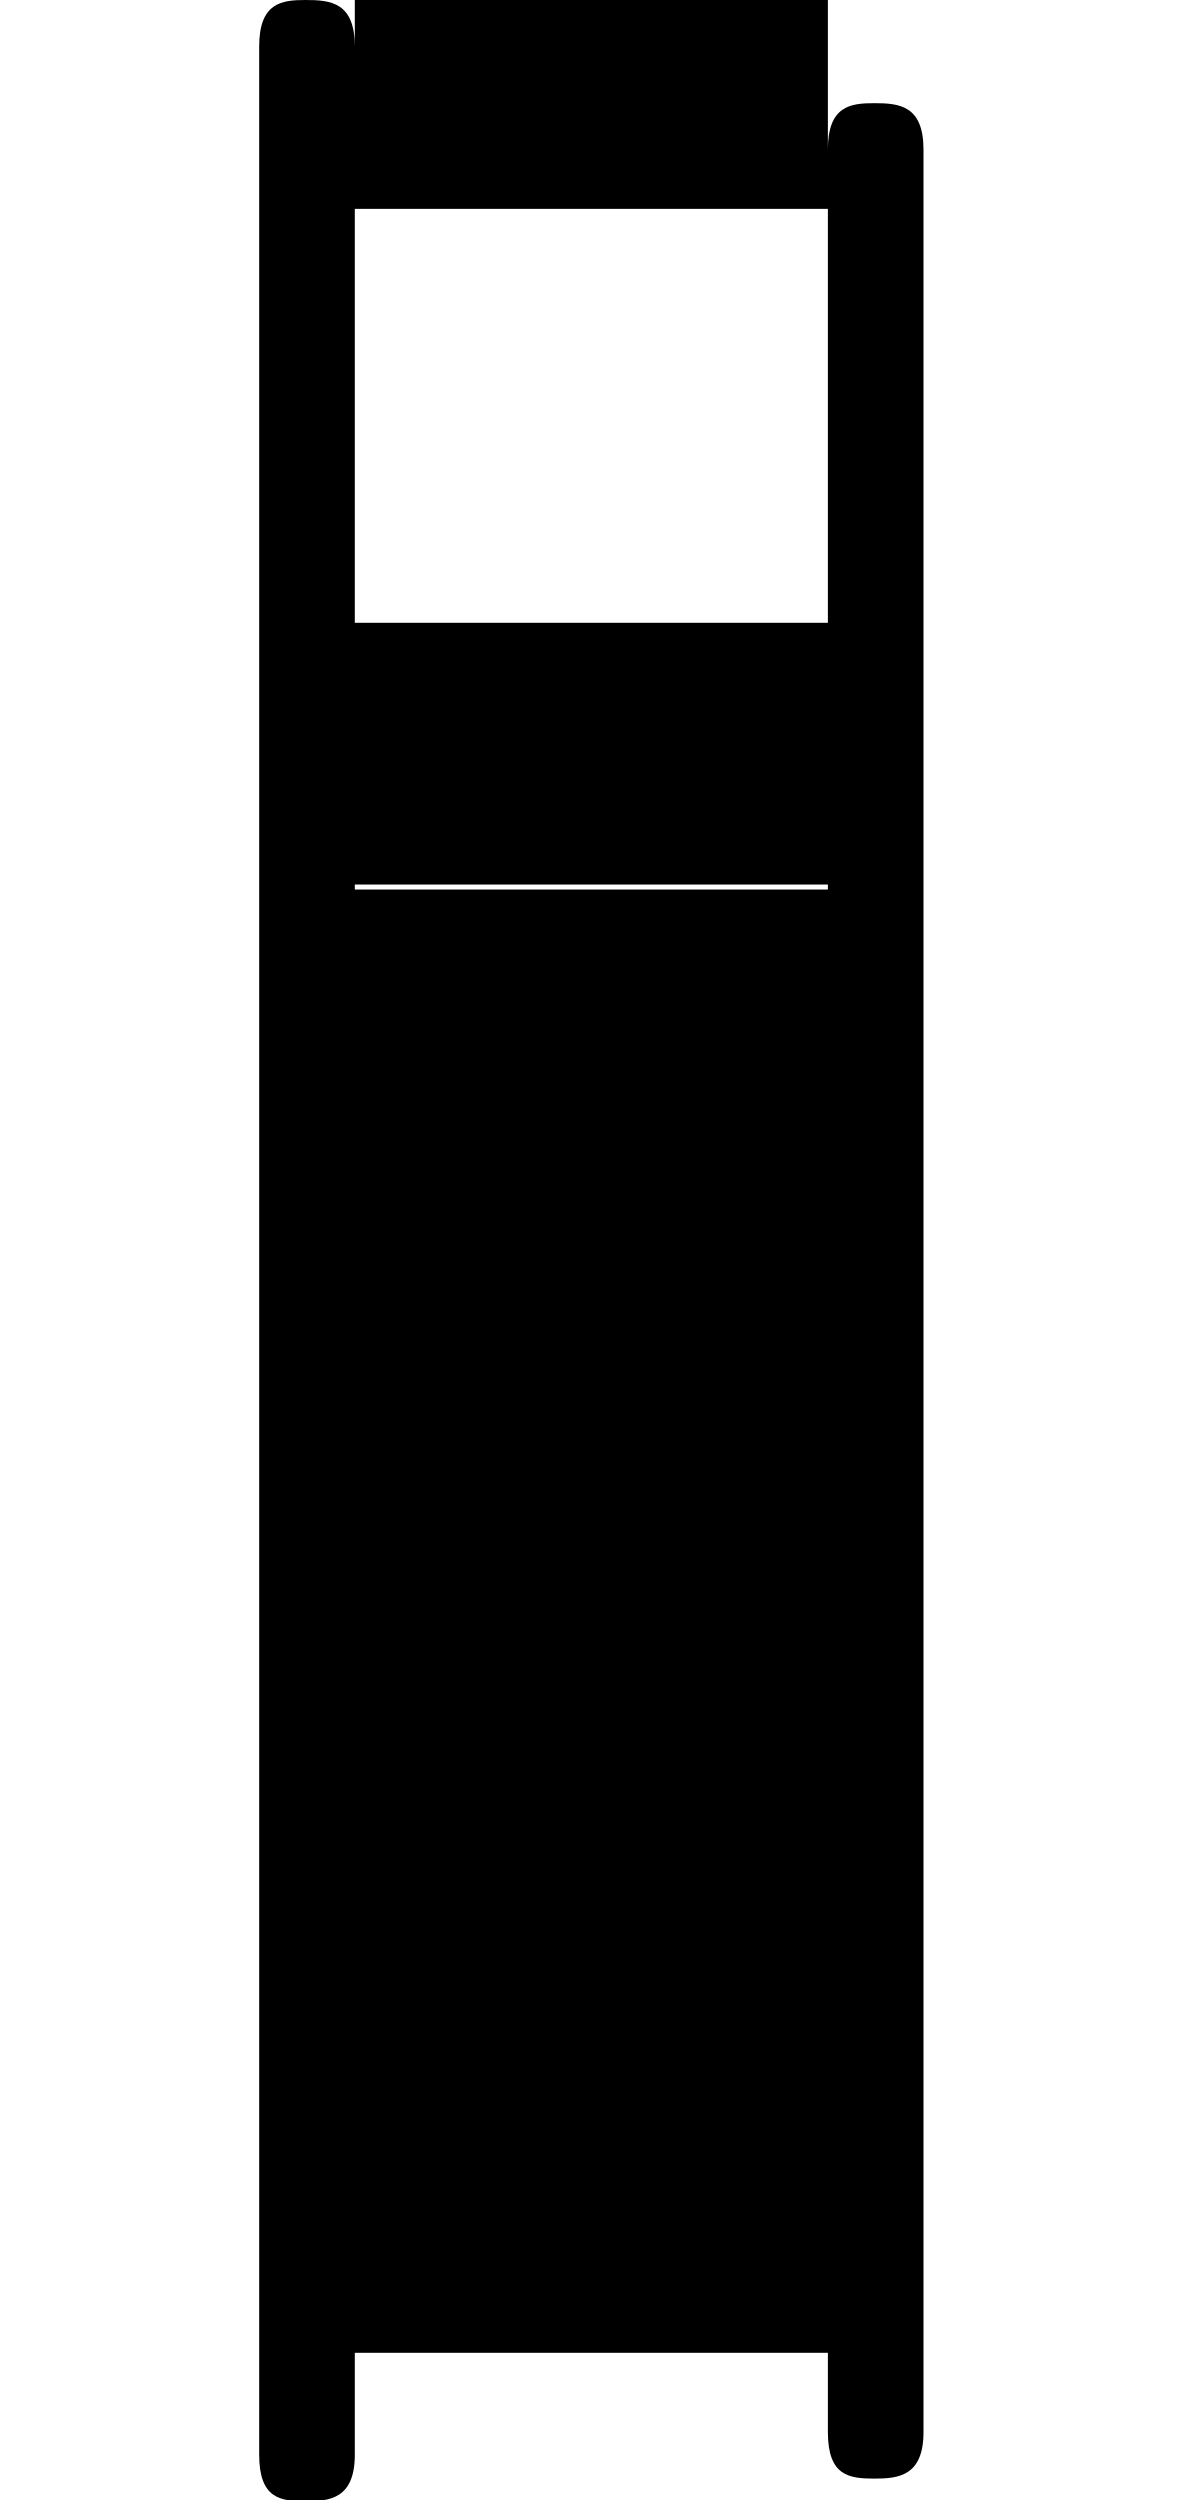
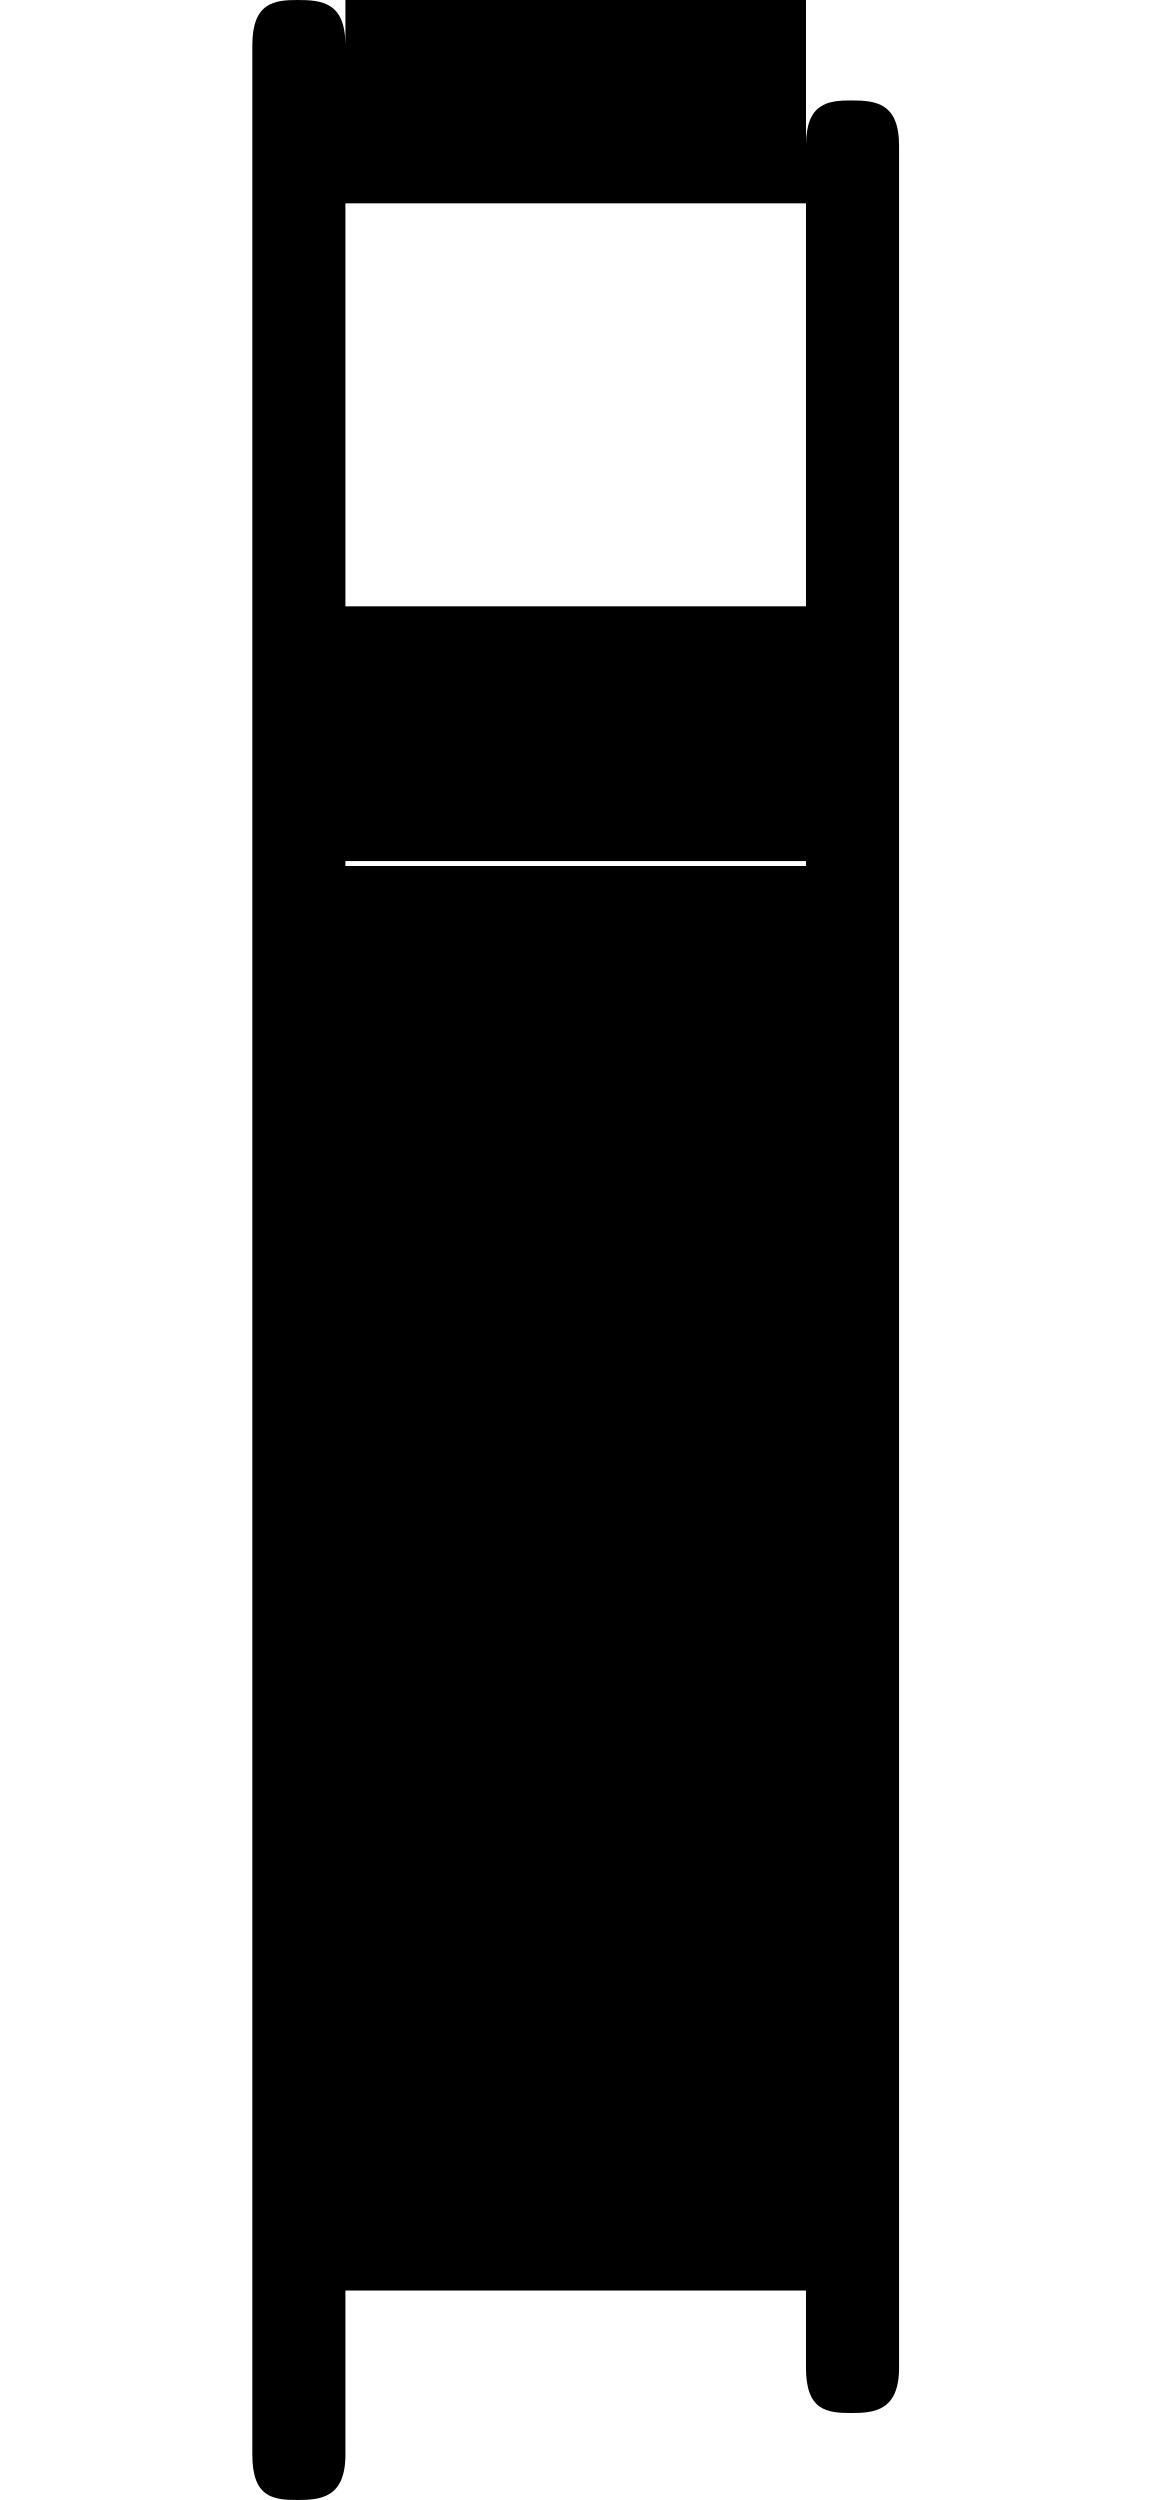
- <svg xmlns="http://www.w3.org/2000/svg" viewBox="-0.206 0.444 0.94 1.987">
-   <path d="m 0.076,2.394 v -0.08 h 0.376 v 0.063 c 0,0.035 0.017,0.037 0.037,0.037 0.019,0 0.039,-0.002 0.039,-0.037 v -1.814 c 0,-0.035 -0.019,-0.037 -0.039,-0.037 -0.019,0 -0.037,0.002 -0.037,0.037 v 0.584 h -0.376 v -0.666 c 0,-0.035 -0.019,-0.037 -0.039,-0.037 -0.019,0 -0.037,0.002 -0.037,0.037 v 1.914 c 0,0.035 0.017,0.037 0.037,0.037 0.019,0 0.039,-0.002 0.039,-0.037 z m 0,-1.996 h 0.376 v 0.212 h -0.376 z m 0,0.541 h 0.376 v 0.212 h -0.376 z" />
+ <svg xmlns="http://www.w3.org/2000/svg" viewBox="-0.206 0.444 0.94 2.041">
+   <path d="m 0.076,2.448 v -0.134 h 0.376 v 0.063 c 0,0.035 0.017,0.037 0.037,0.037 0.019,0 0.039,-0.002 0.039,-0.037 v -1.814 c 0,-0.035 -0.019,-0.037 -0.039,-0.037 -0.019,0 -0.037,0.002 -0.037,0.037 v 0.584 h -0.376 v -0.666 c 0,-0.035 -0.019,-0.037 -0.039,-0.037 -0.019,0 -0.037,0.002 -0.037,0.037 v 1.967 c 0,0.035 0.017,0.037 0.037,0.037 0.019,0 0.039,-0.002 0.039,-0.037 z m 0,-2.05 h 0.376 v 0.212 h -0.376 z m 0,0.541 h 0.376 v 0.212 h -0.376 z" />
</svg>
